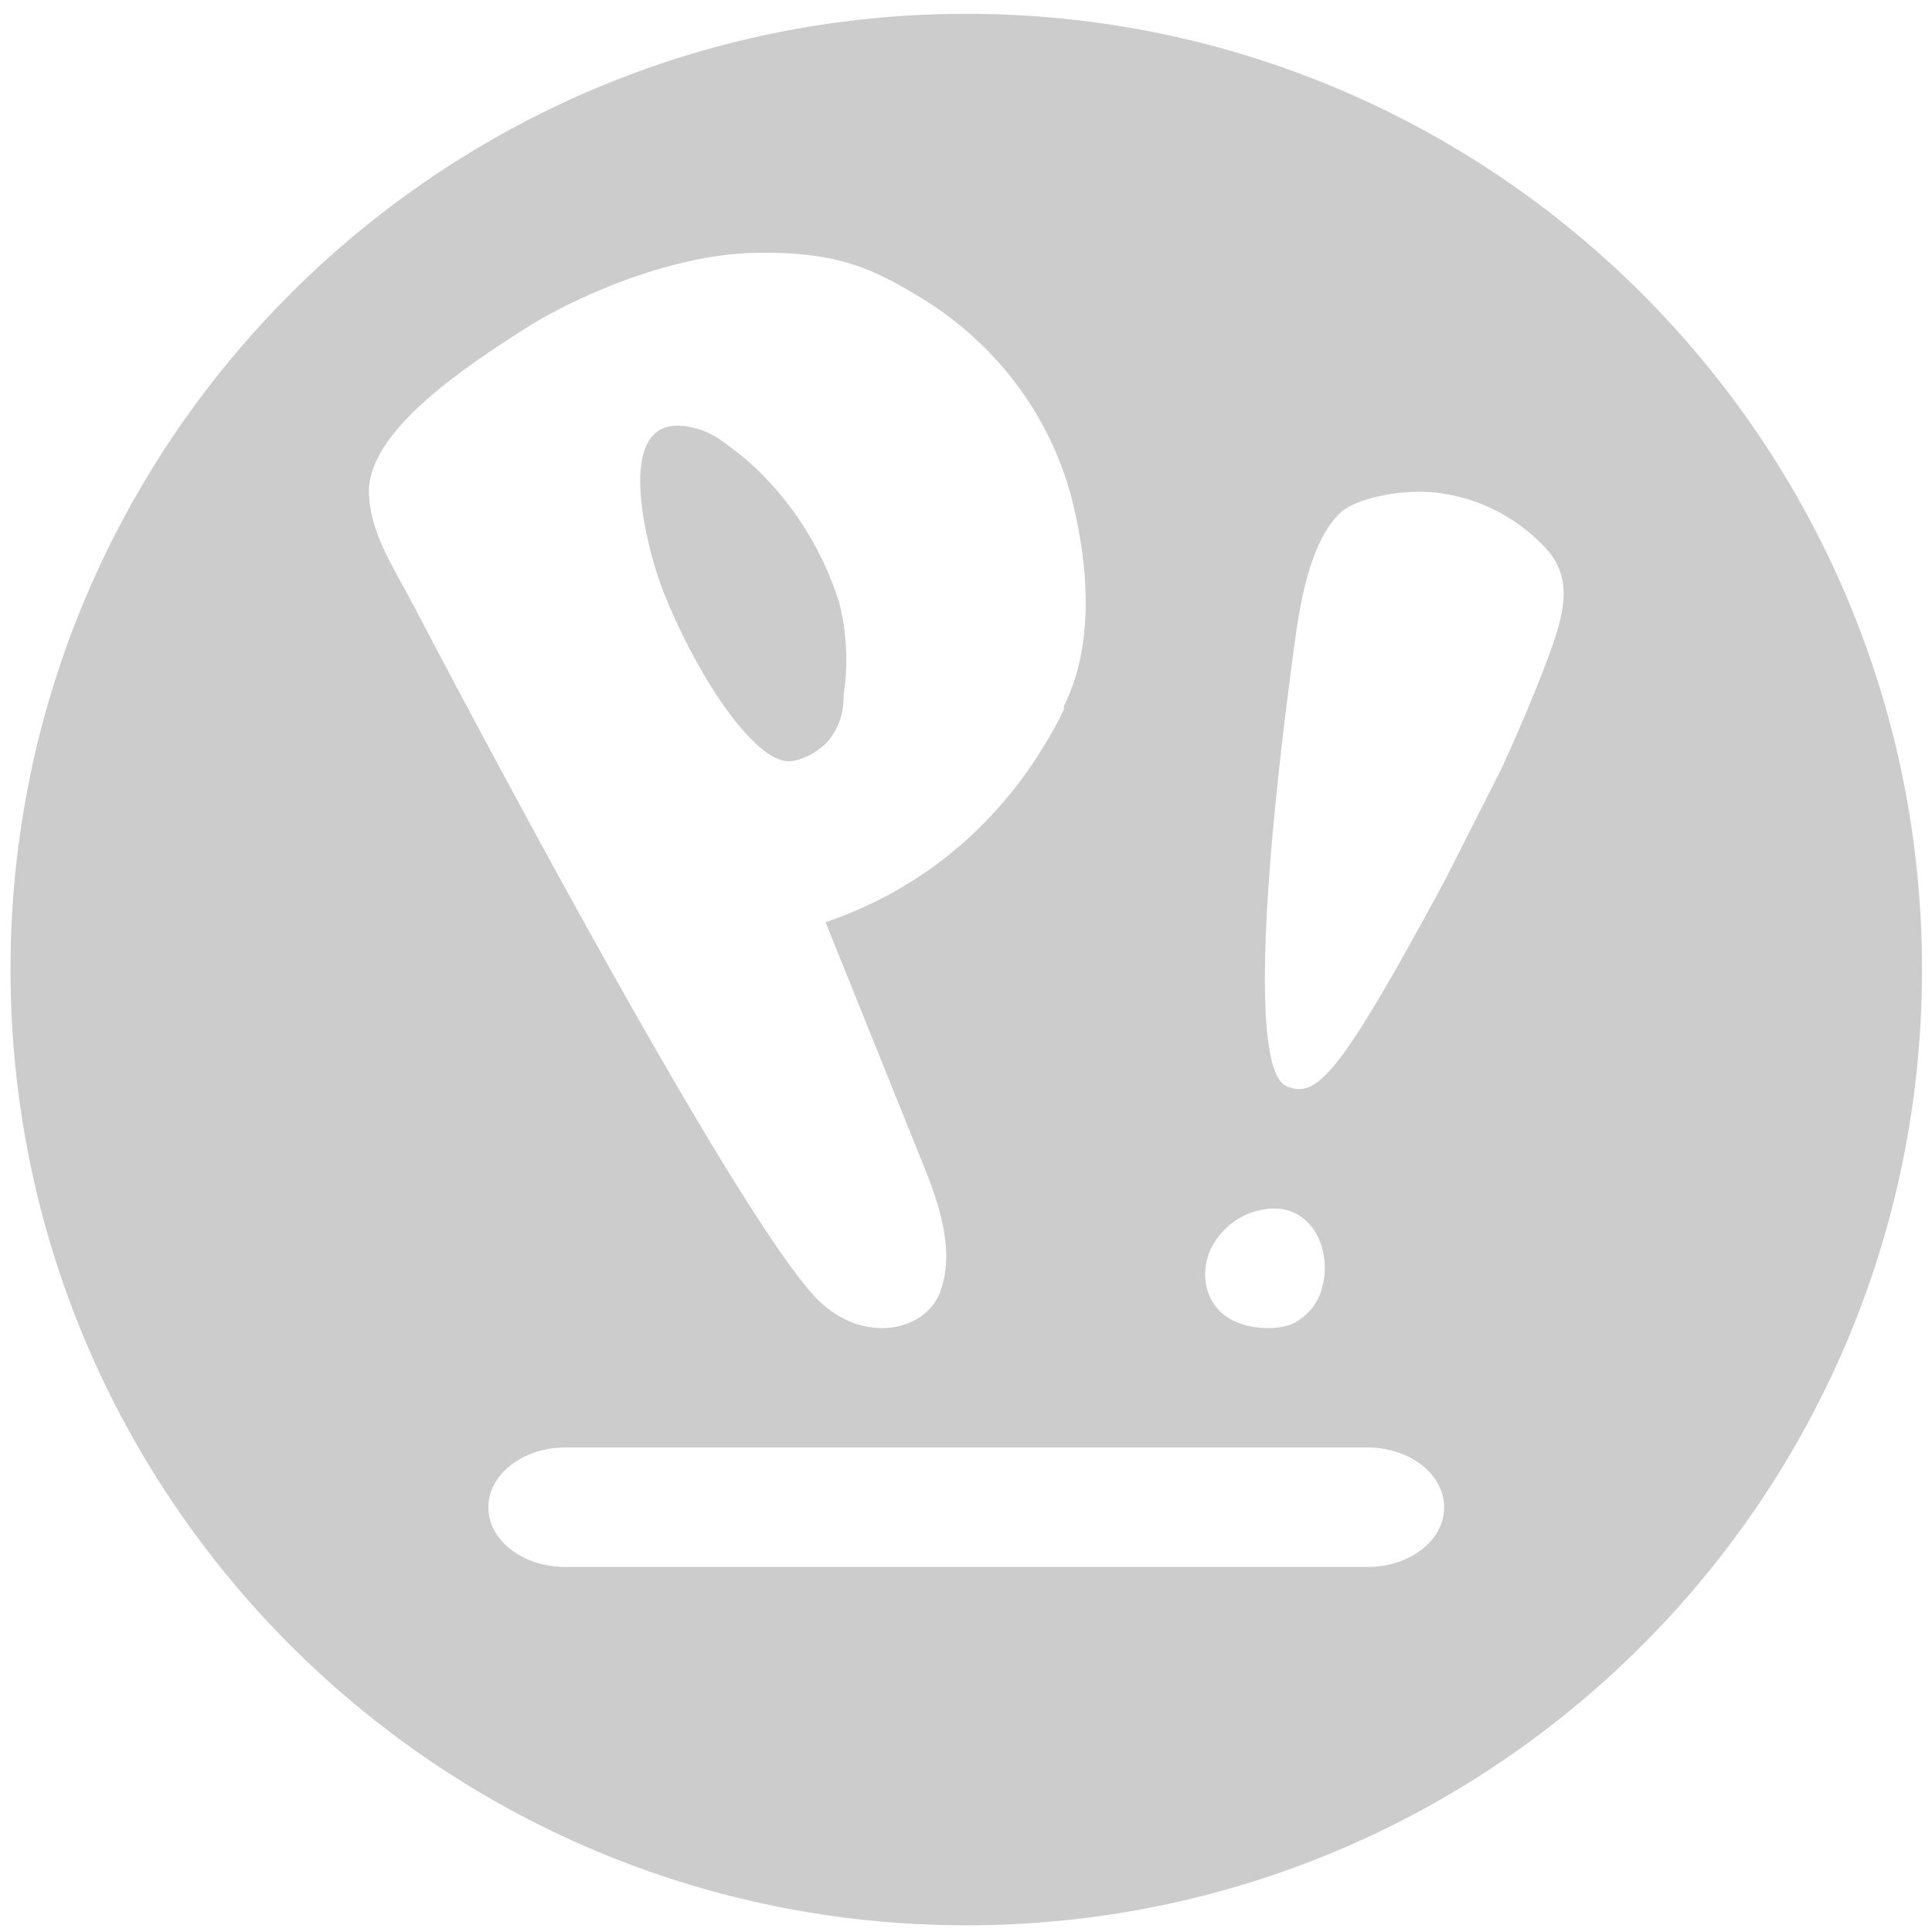
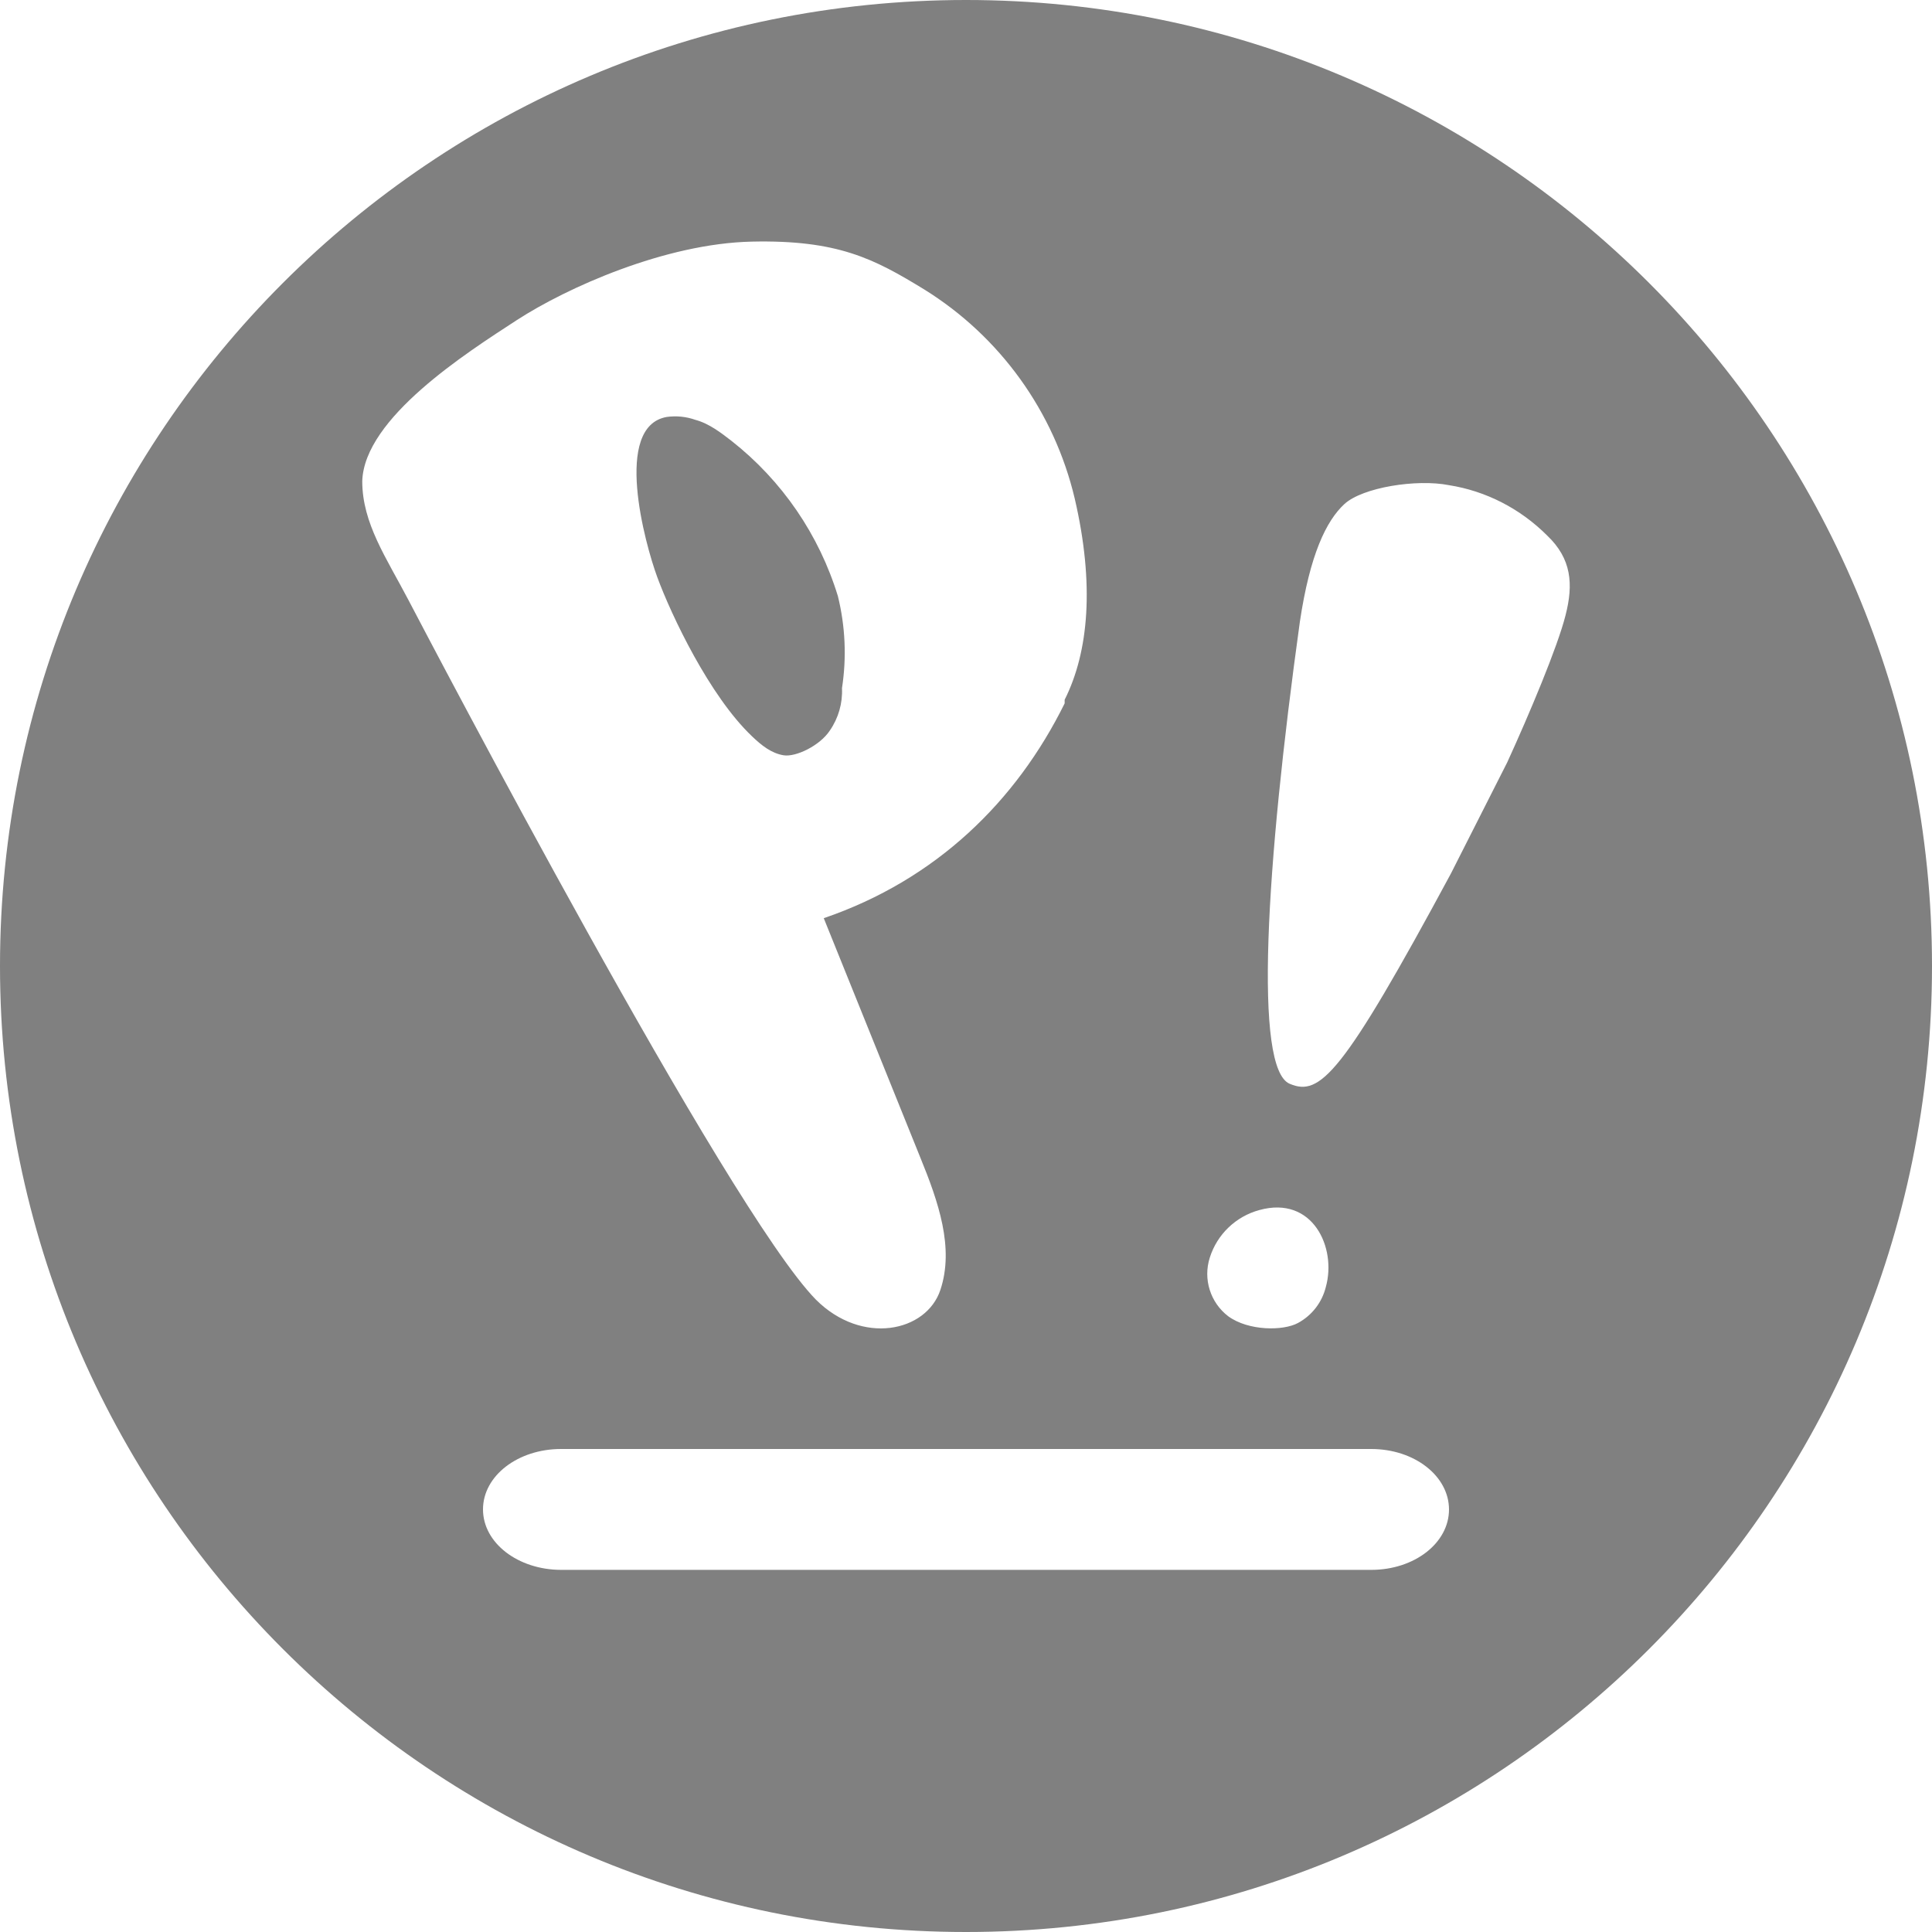
- <svg xmlns="http://www.w3.org/2000/svg" width="496" height="496" version="1" id="svg6">
-   <defs id="defs10" />
-   <path id="circle2-5" d="M 248.065,3.543 A 245.385,245.386 0 0 0 2.694,248.916 245.385,245.386 0 0 0 248.065,494.289 245.385,245.386 0 0 0 493.44,248.916 245.385,245.386 0 0 0 248.065,3.543 Z m -54.457,61.377 c 21.918,-0.488 31.105,4.366 43.85,12.155 19.371,12.169 33.109,31.145 38.208,53.05 5.095,21.905 3.565,39 -2.544,51.17 v 0.939 c -12.236,24.826 -32.628,44.792 -61.175,54.527 l 24.511,60.84 c 4.587,11.196 8.671,22.867 5.102,33.576 -3.569,10.709 -19.904,14.168 -31.628,2.486 C 187.502,310.783 112.058,166.687 106.451,155.978 100.843,145.269 94.699,136.469 94.699,125.759 95.215,109.695 121.238,93.139 133.983,84.864 146.729,76.589 171.693,65.407 193.615,64.92 Z m -21.557,44.522 c -13.708,2.417 -5.539,32.175 -2.407,40.694 3.569,9.736 13.268,30.136 23.974,40.358 2.544,2.434 5.064,4.415 8.124,4.902 3.06,0.488 9.204,-2.417 11.752,-6.312 2.544,-3.894 3.094,-6.85 3.094,-10.744 a 65.251,62.308 0 0 0 -1.066,-23.369 c -4.59,-15.09 -14.251,-29.682 -26.996,-39.418 -2.544,-1.946 -5.632,-4.399 -9.201,-5.372 -2.922,-0.911 -5.291,-1.083 -7.251,-0.739 z m 198.702,17.325 a 45.993,48.03 0 0 1 24.982,12.826 c 6.13,5.87 6.677,12.275 4.631,20.28 -2.029,8.005 -9.218,25.062 -14.839,37.337 l -14.303,28.271 c -27.598,51.232 -33.23,56.588 -40.897,53.386 -9.197,-3.736 -6.134,-54.943 2.544,-117.381 2.544,-17.077 6.684,-25.613 11.284,-29.883 4.597,-4.27 18.415,-6.436 26.591,-4.835 z m -48.148,184.131 c 13.543,-3.735 19.656,9.581 16.854,19.541 -0.928,3.735 -3.301,7.058 -7.048,9.132 -3.737,2.073 -12.594,2.056 -17.731,-1.678 -5.133,-3.735 -6.099,-9.928 -4.7,-14.908 1.41,-4.98 6.089,-10.427 12.625,-12.087 z M 145.192,371.603 H 351.01 c 10.961,0 19.742,6.882 19.742,15.378 0,8.496 -8.781,15.311 -19.742,15.311 H 145.192 c -10.961,0 -19.811,-6.814 -19.811,-15.311 0,-8.496 8.85,-15.378 19.811,-15.378 z" style="fill:#cccccc;stroke-width:30.673" />
+ <svg xmlns="http://www.w3.org/2000/svg" viewBox="0 0 16 16">
+   <path d="M8 0a8 8 0 00-8 8 8 8 0 008 8 8 8 0 008-8 8 8 0 00-8-8zM6.224 2.001c.715-.016 1.015.142 1.43.396A2.795 2.795 0 018.9 4.127c.166.714.116 1.272-.083 1.668v.03c-.4.81-1.064 1.461-1.995 1.779l.8 1.983c.149.365.282.746.166 1.095-.116.35-.65.462-1.031.081-.732-.746-3.191-5.444-3.374-5.793C3.2 4.62 3 4.334 3 3.985c.016-.524.865-1.064 1.28-1.334.416-.27 1.23-.634 1.945-.65zm-.702 1.452c-.447.078-.181 1.049-.079 1.326.117.318.433.983.782 1.316.083.08.165.144.265.16.1.016.3-.079.383-.206a.57.57 0 00.1-.35 2.127 2.031 0 00-.034-.762 2.603 2.603 0 00-.88-1.285c-.083-.064-.184-.144-.3-.175a.503.503 0 00-.237-.024zM12 4.018a1.5 1.566 0 01.814.418c.2.191.218.4.151.66-.066.262-.3.818-.483 1.218l-.467.922c-.9 1.67-1.083 1.845-1.333 1.74-.3-.121-.2-1.79.083-3.827.083-.556.218-.835.368-.974s.6-.21.867-.157zm-1.57 6.003c.442-.122.641.312.55.637a.465.465 0 01-.23.298c-.122.067-.41.067-.578-.055a.442.442 0 01-.153-.486.593.593 0 01.411-.394zM4.646 12h6.71c.358 0 .644.224.644.501s-.286.5-.644.5h-6.71C4.289 13 4 12.778 4 12.5S4.289 12 4.646 12z" fill="gray" />
</svg>
